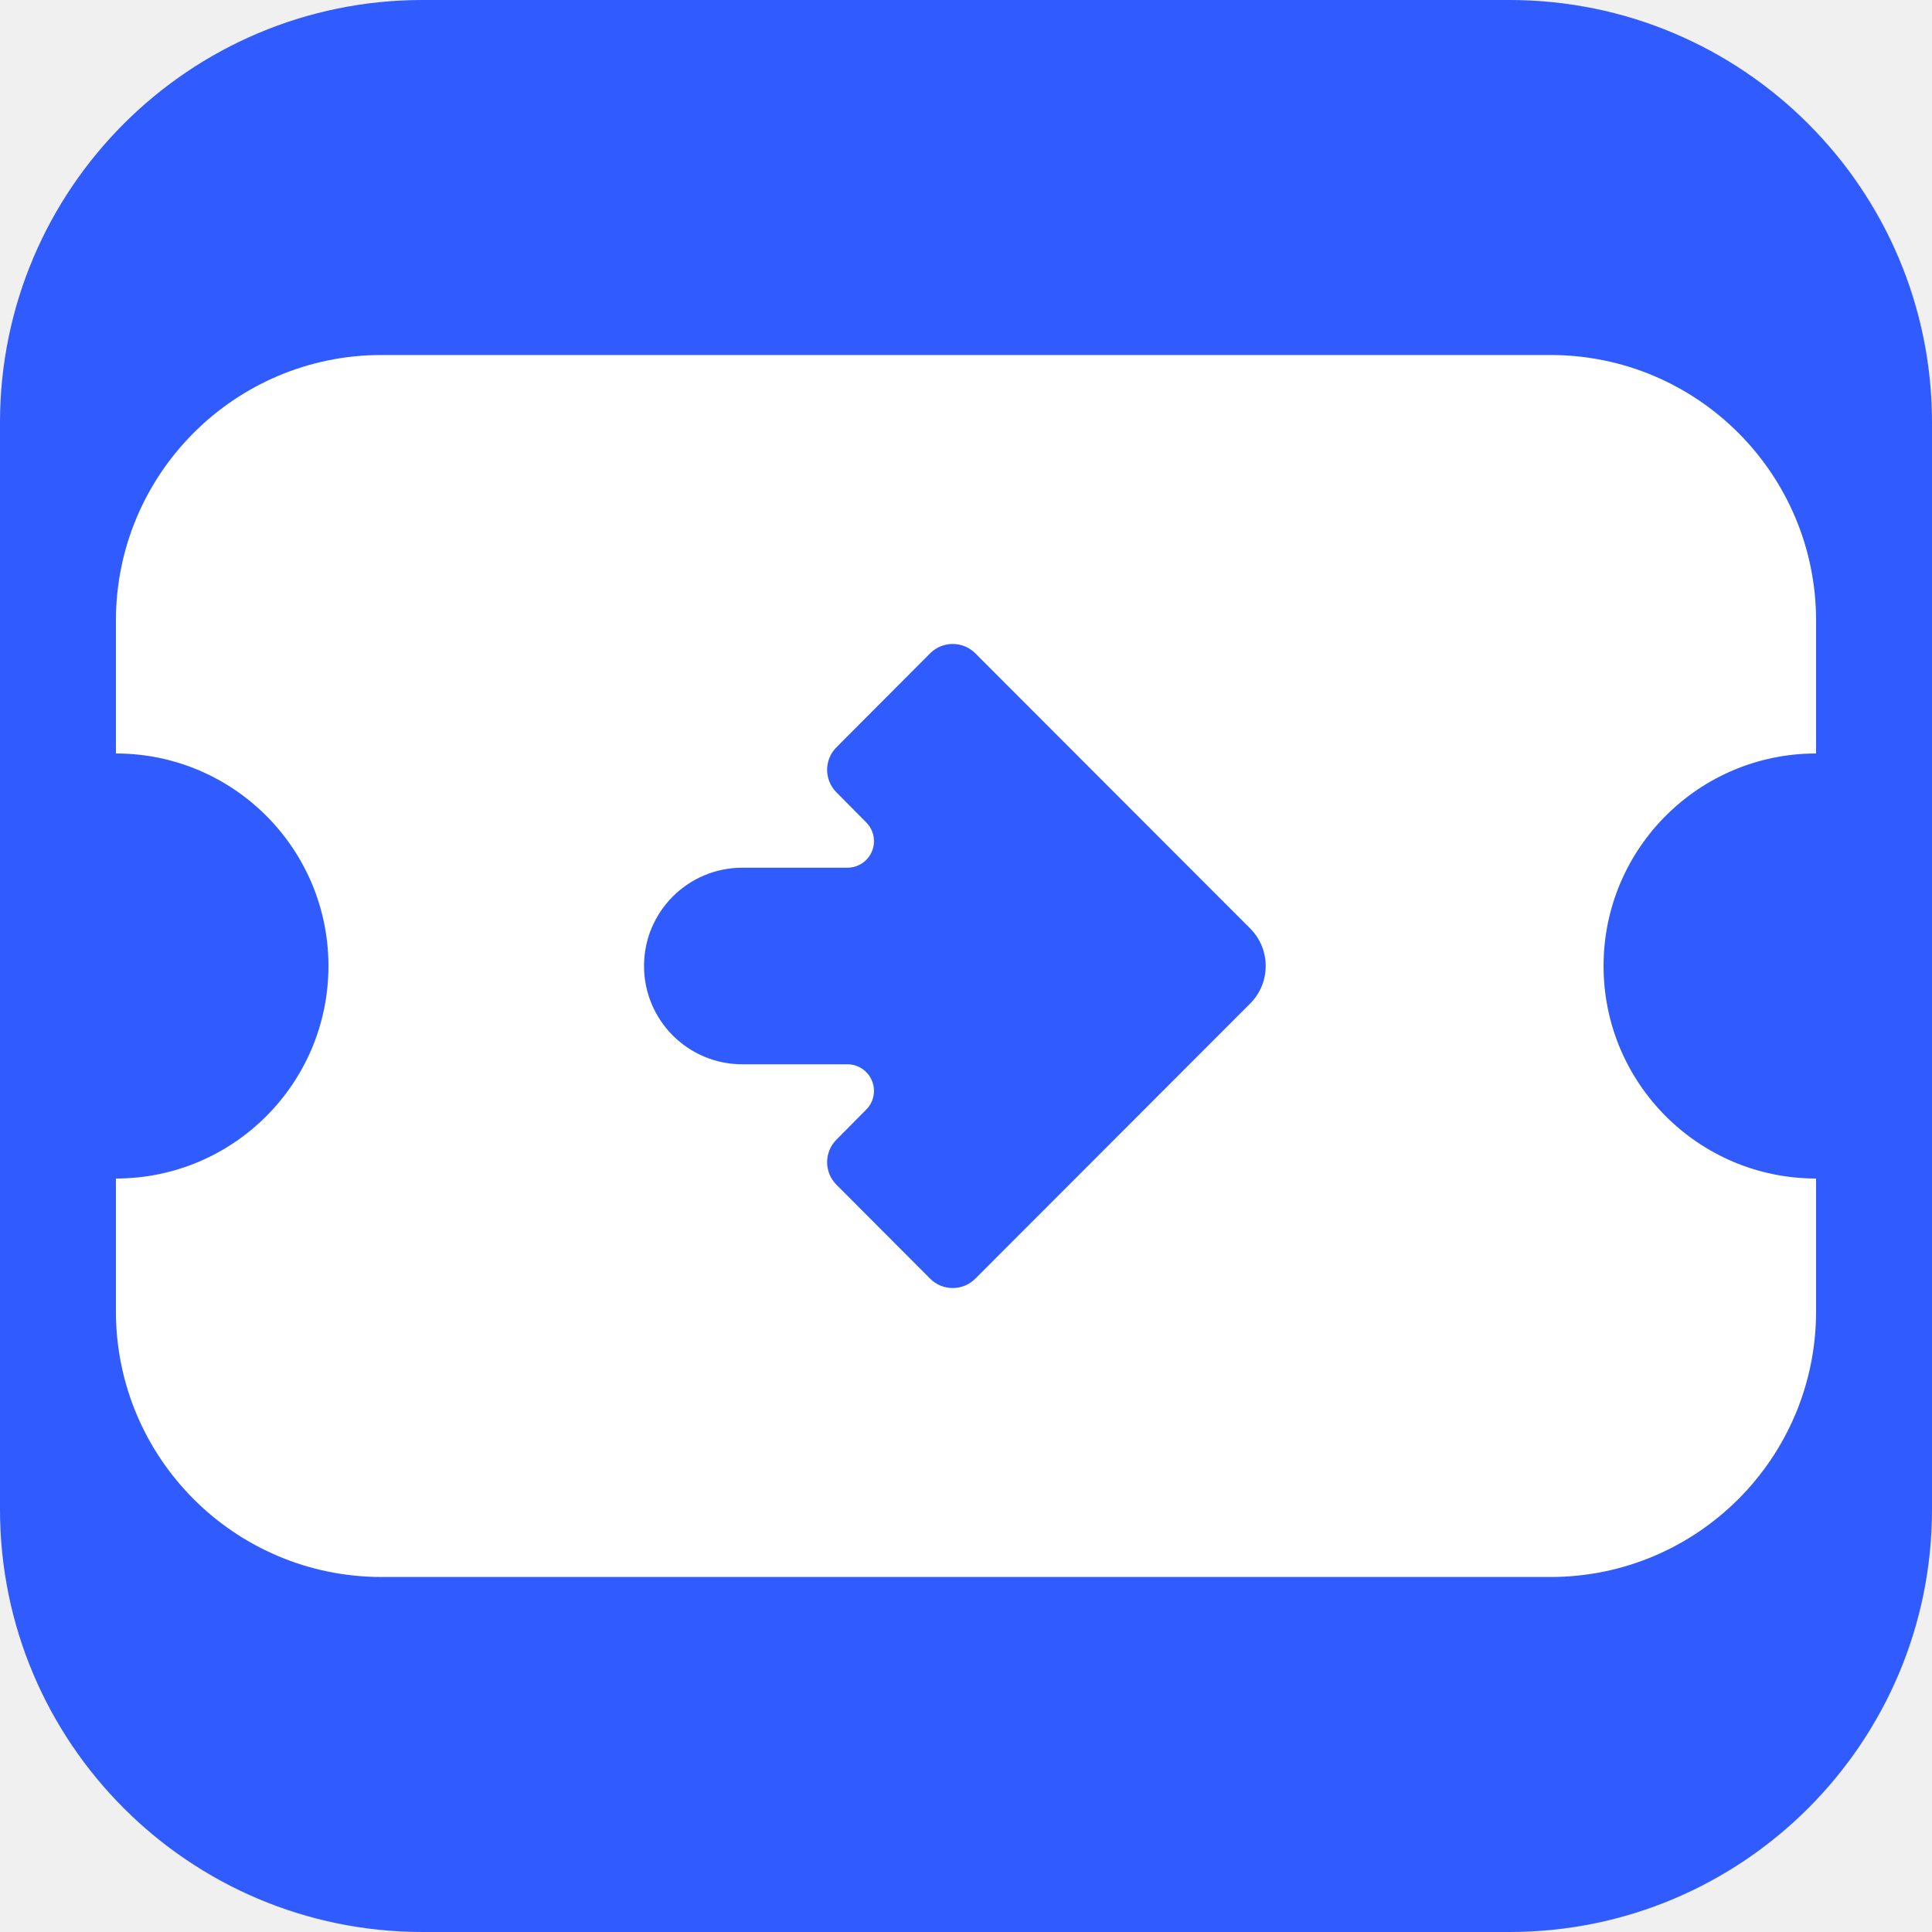
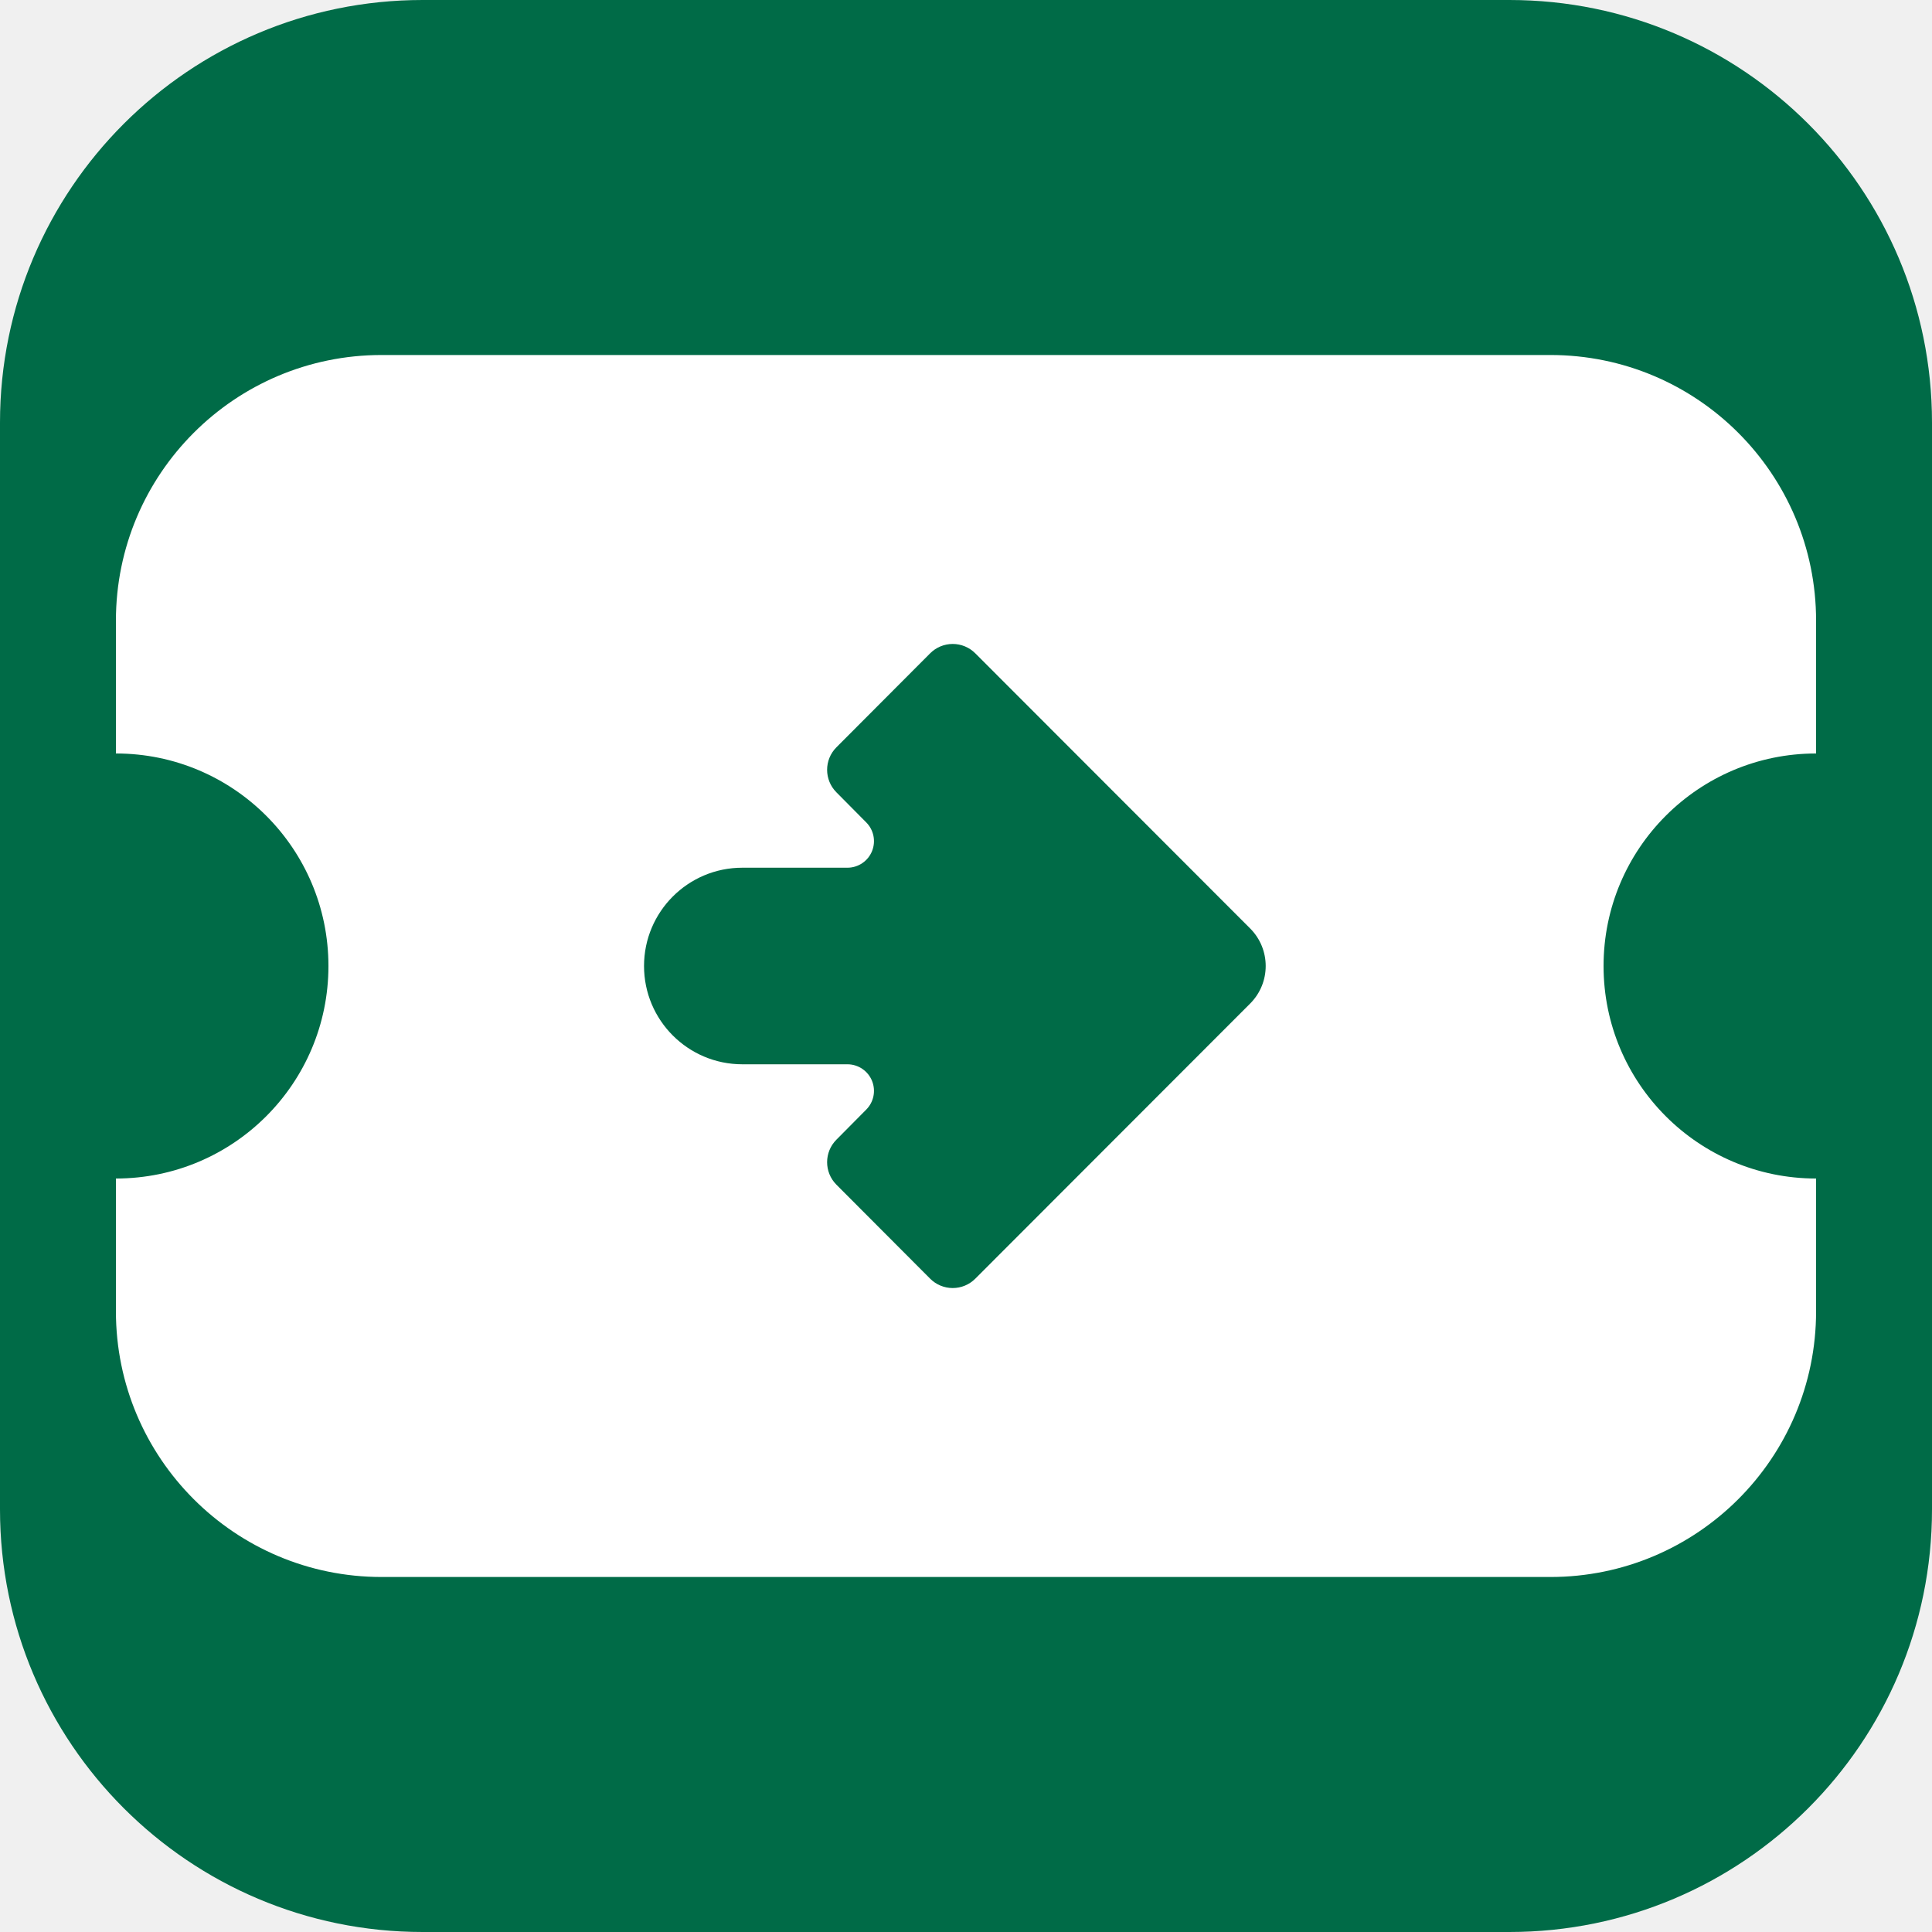
<svg xmlns="http://www.w3.org/2000/svg" width="64" height="64" viewBox="0 0 64 64" role="img" aria-labelledby="titulo">
-   <rect width="64" height="64" rx="14" fill="#2F5BFF" />
+   <rect width="64" height="64" rx="14" fill="#006B47" />
  <path transform="translate(3.84 11.76) scale(0.88)" fill="#FFFFFF" fill-rule="evenodd" d="M10 0H54a10 10 0 0 1 10 10V15a8 8 0 0 0 0 16V36a10 10 0 0 1 -10 10H10a10 10 0 0 1 -10 -10V31a8 8 0 0 0 0 -16V10a10 10 0 0 1 10 -10ZM19.88 23A3.7 3.7 0 0 1 23.58 19.3L27.54 19.3A1 1 0 0 0 28.24 17.59L27.12 16.46A1.2 1.2 0 0 1 27.12 14.77L30.65 11.23A1.2 1.2 0 0 1 32.35 11.23L42.7 21.59A2 2 0 0 1 42.7 24.41L32.35 34.77A1.2 1.2 0 0 1 30.65 34.77L27.12 31.23A1.2 1.2 0 0 1 27.12 29.54L28.24 28.41A1 1 0 0 0 27.54 26.7L23.58 26.7A3.7 3.7 0 0 1 19.88 23Z" />
</svg>
